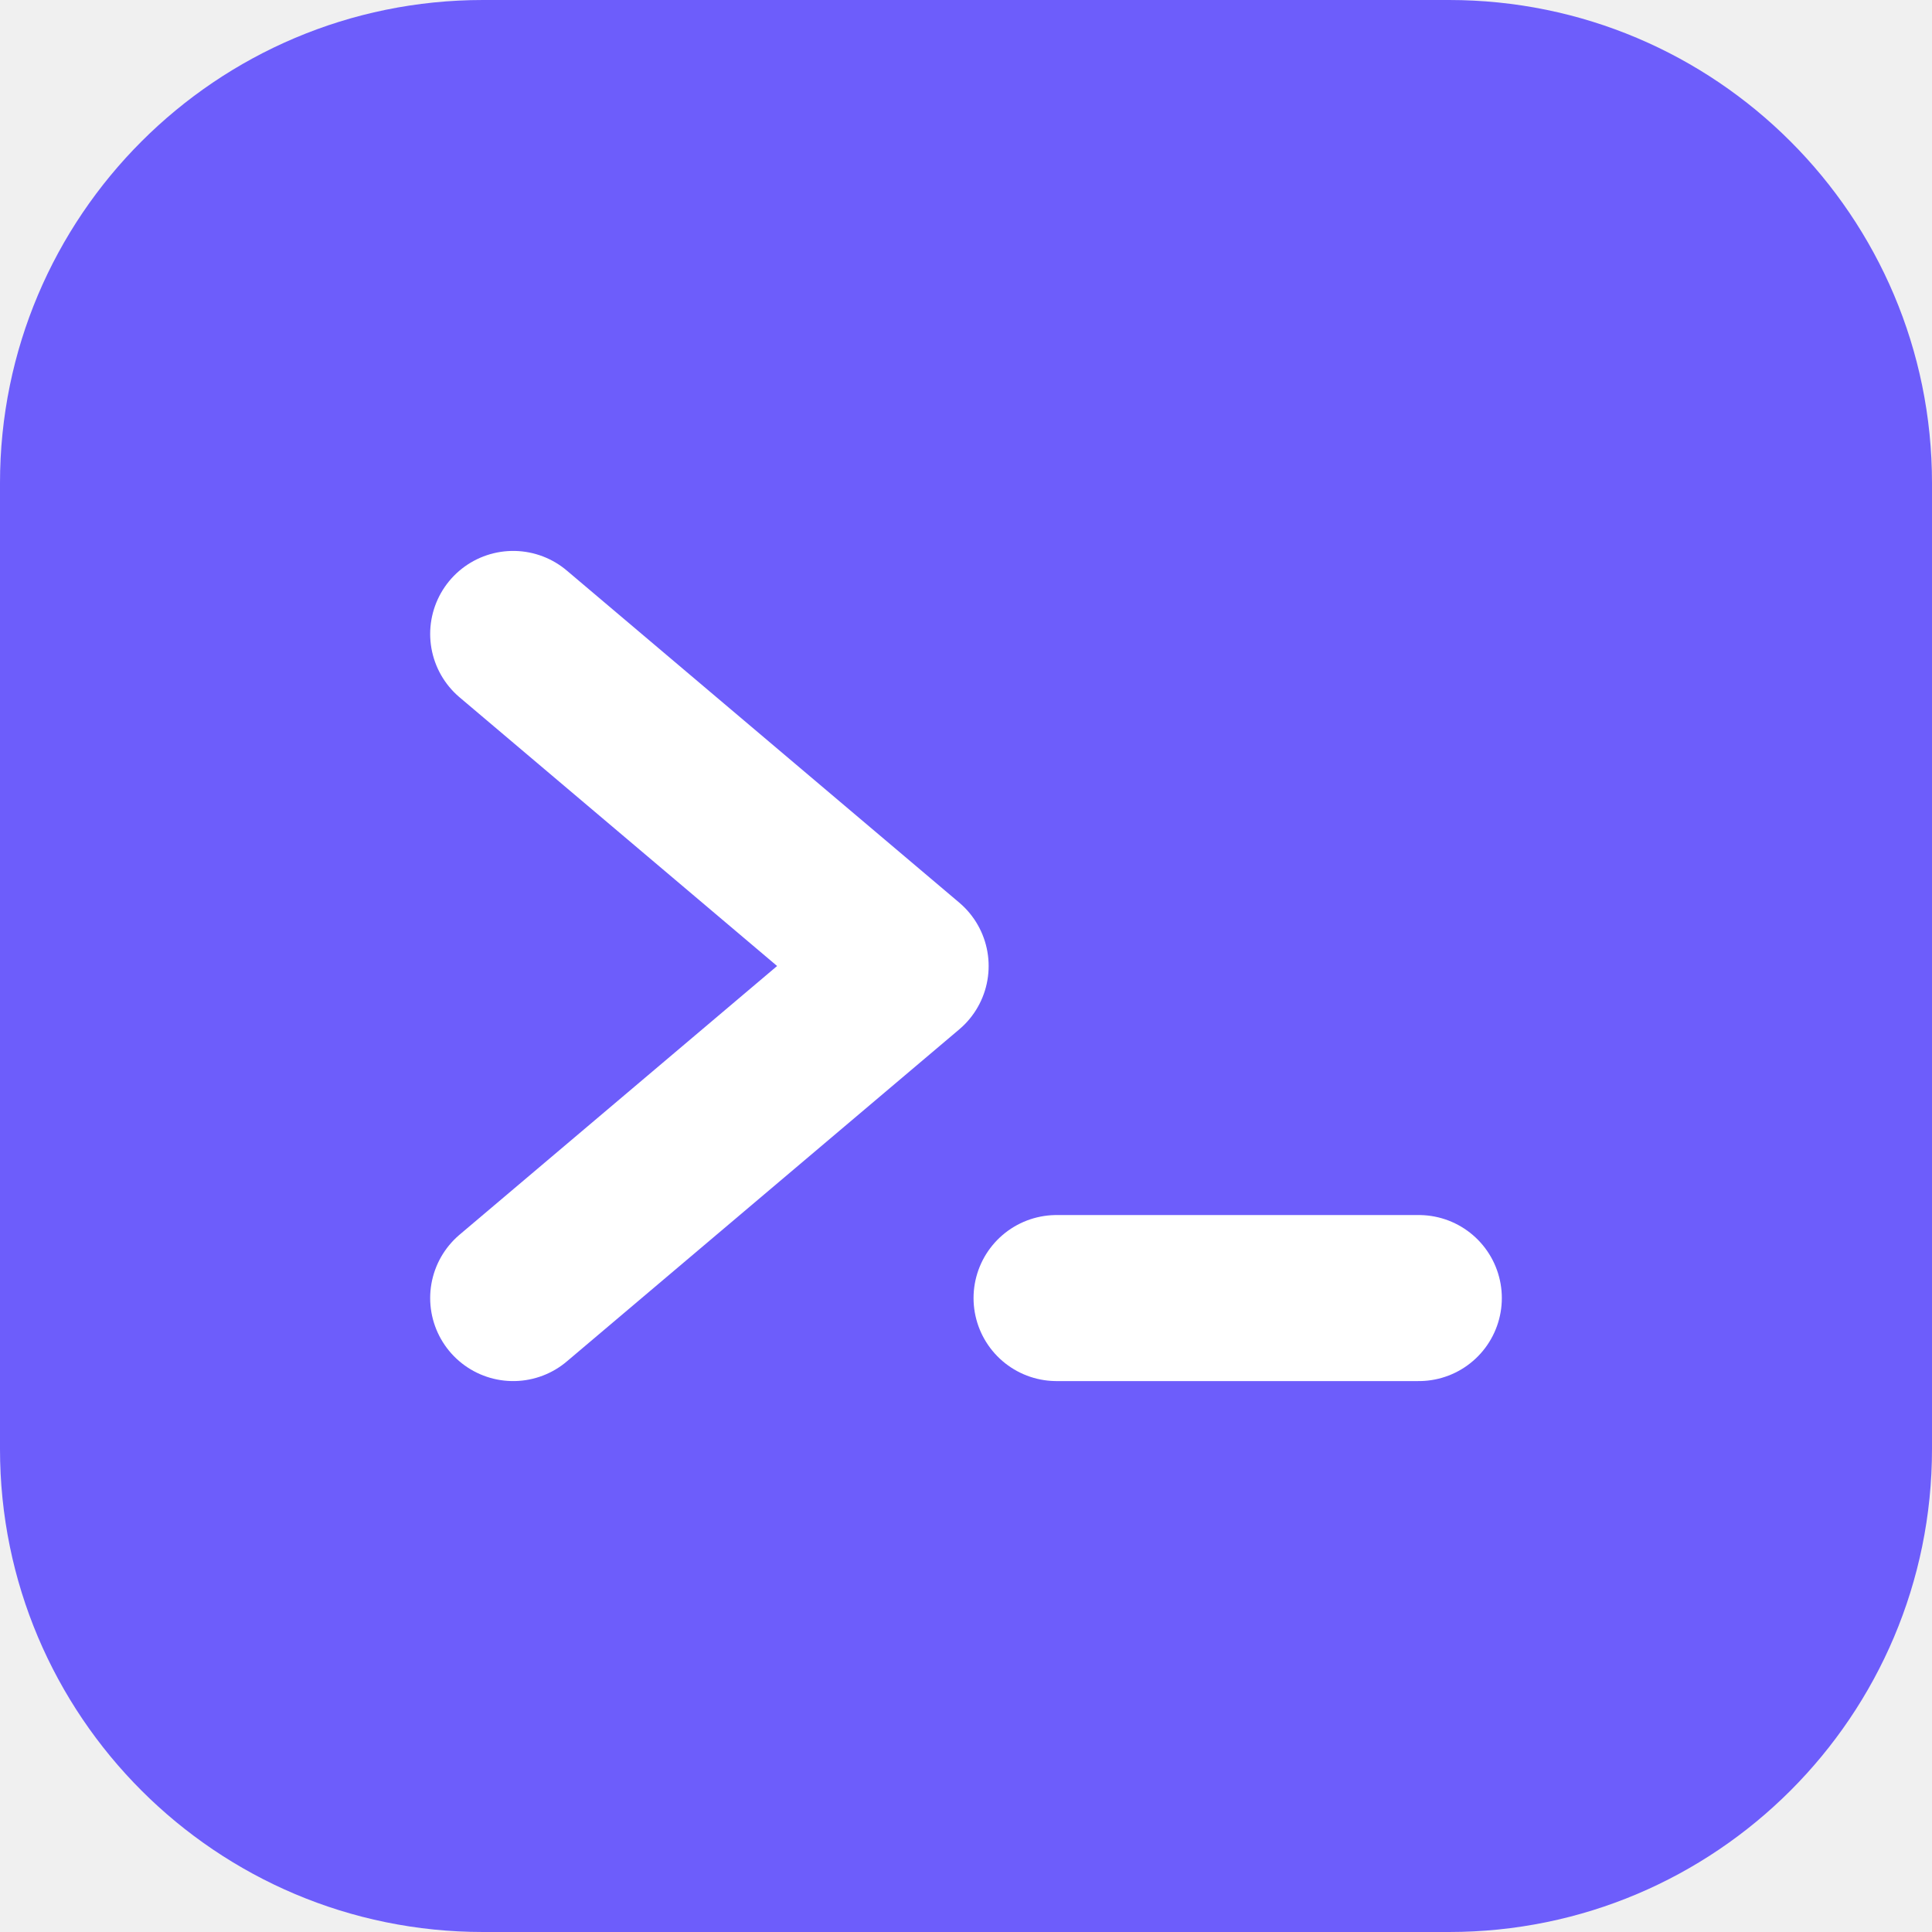
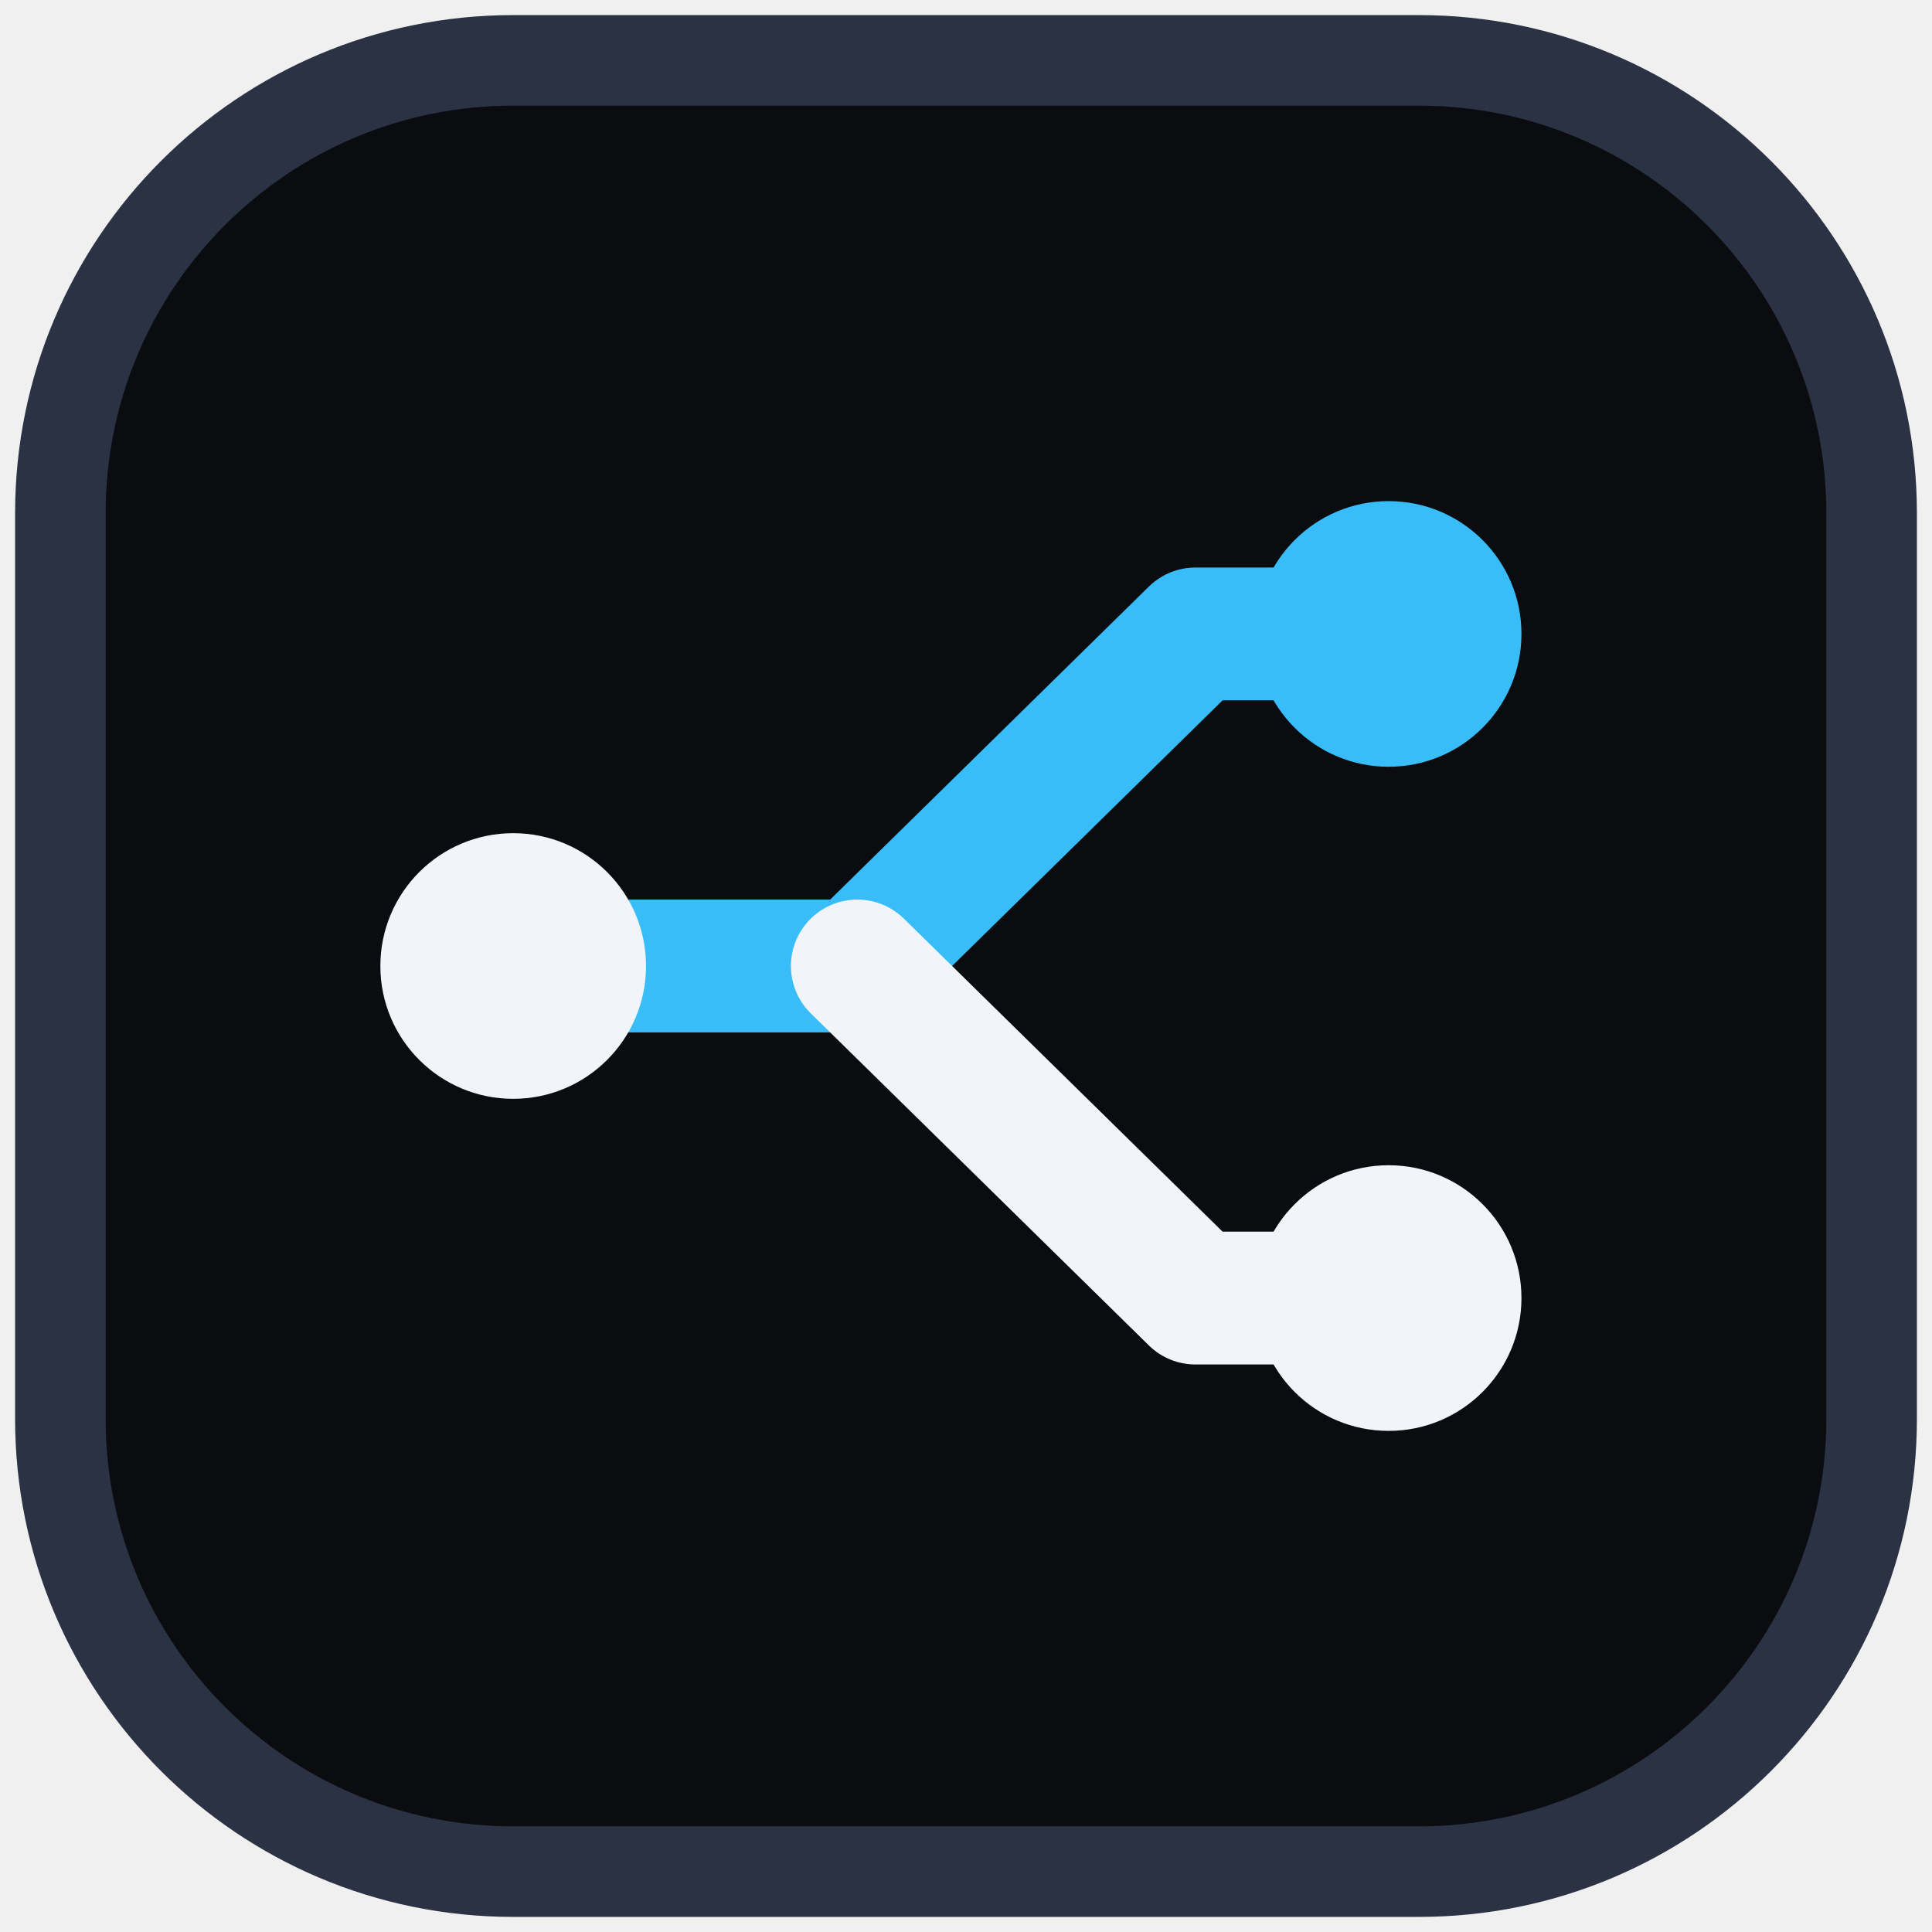
<svg xmlns="http://www.w3.org/2000/svg" viewBox="0 0 32 32" width="32" height="32" fill="none">
-   <rect width="32" height="32" rx="8" fill="#6D5DFB" />
-   <path d="M8.5 10.5L15 16L8.5 21.5" stroke="#FFFFFF" stroke-width="2.75" stroke-linecap="round" stroke-linejoin="round" />
-   <line x1="17.5" y1="21.5" x2="23.5" y2="21.5" stroke="#FFFFFF" stroke-width="2.75" stroke-linecap="round" />
+   <rect x="1" y="1" width="30" height="30" rx="7.5" fill="#0A0C10" stroke="#2A3244" stroke-width="1.5" />
+   <path d="M8.5 16H14.2L19.8 10.5H23" stroke="#38BDF8" stroke-width="2.2" stroke-linecap="round" stroke-linejoin="round" />
+   <path d="M14.2 16L19.8 21.5H23" stroke="#F1F5F9" stroke-width="2.2" stroke-linecap="round" stroke-linejoin="round" />
+   <circle cx="8.5" cy="16" r="2.2" fill="#F1F5F9" />
+   <circle cx="23" cy="10.5" r="2.2" fill="#38BDF8" />
+   <circle cx="23" cy="21.5" r="2.2" fill="#F1F5F9" />
</svg>
